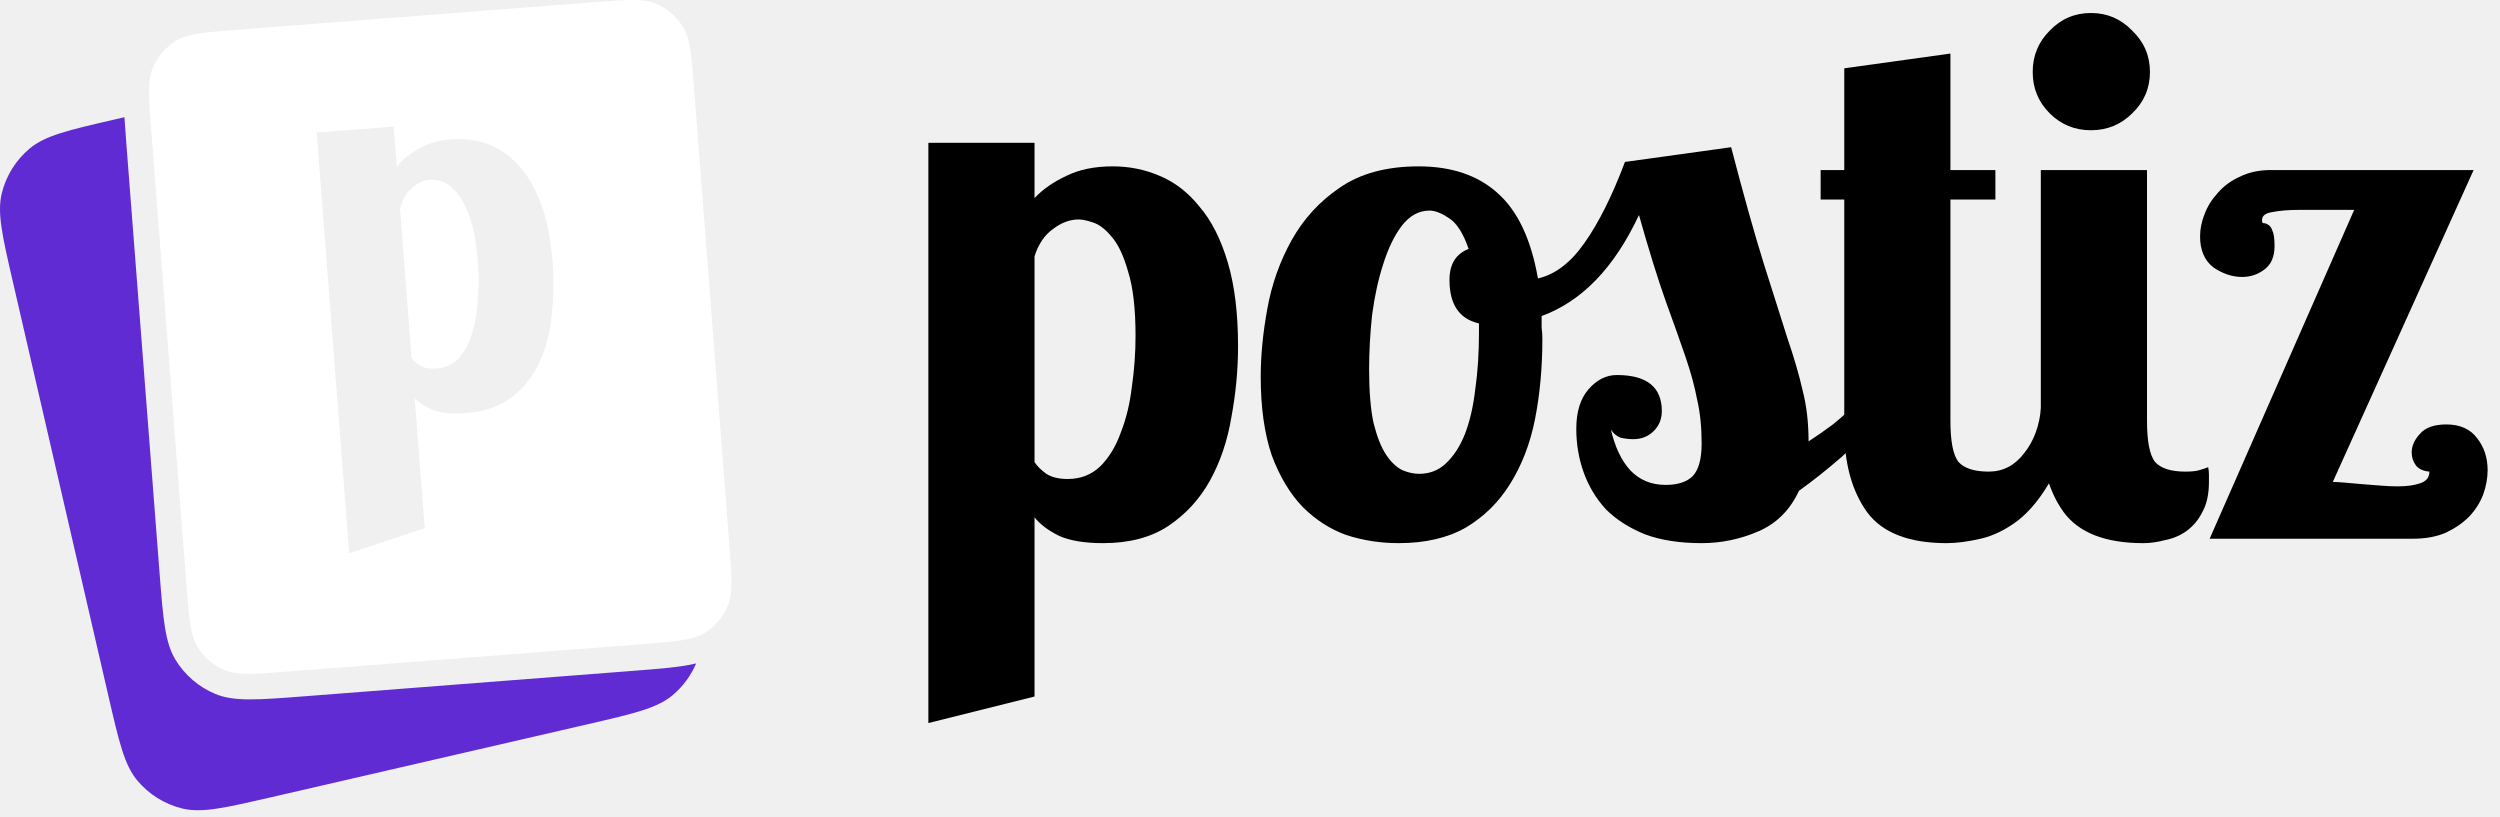
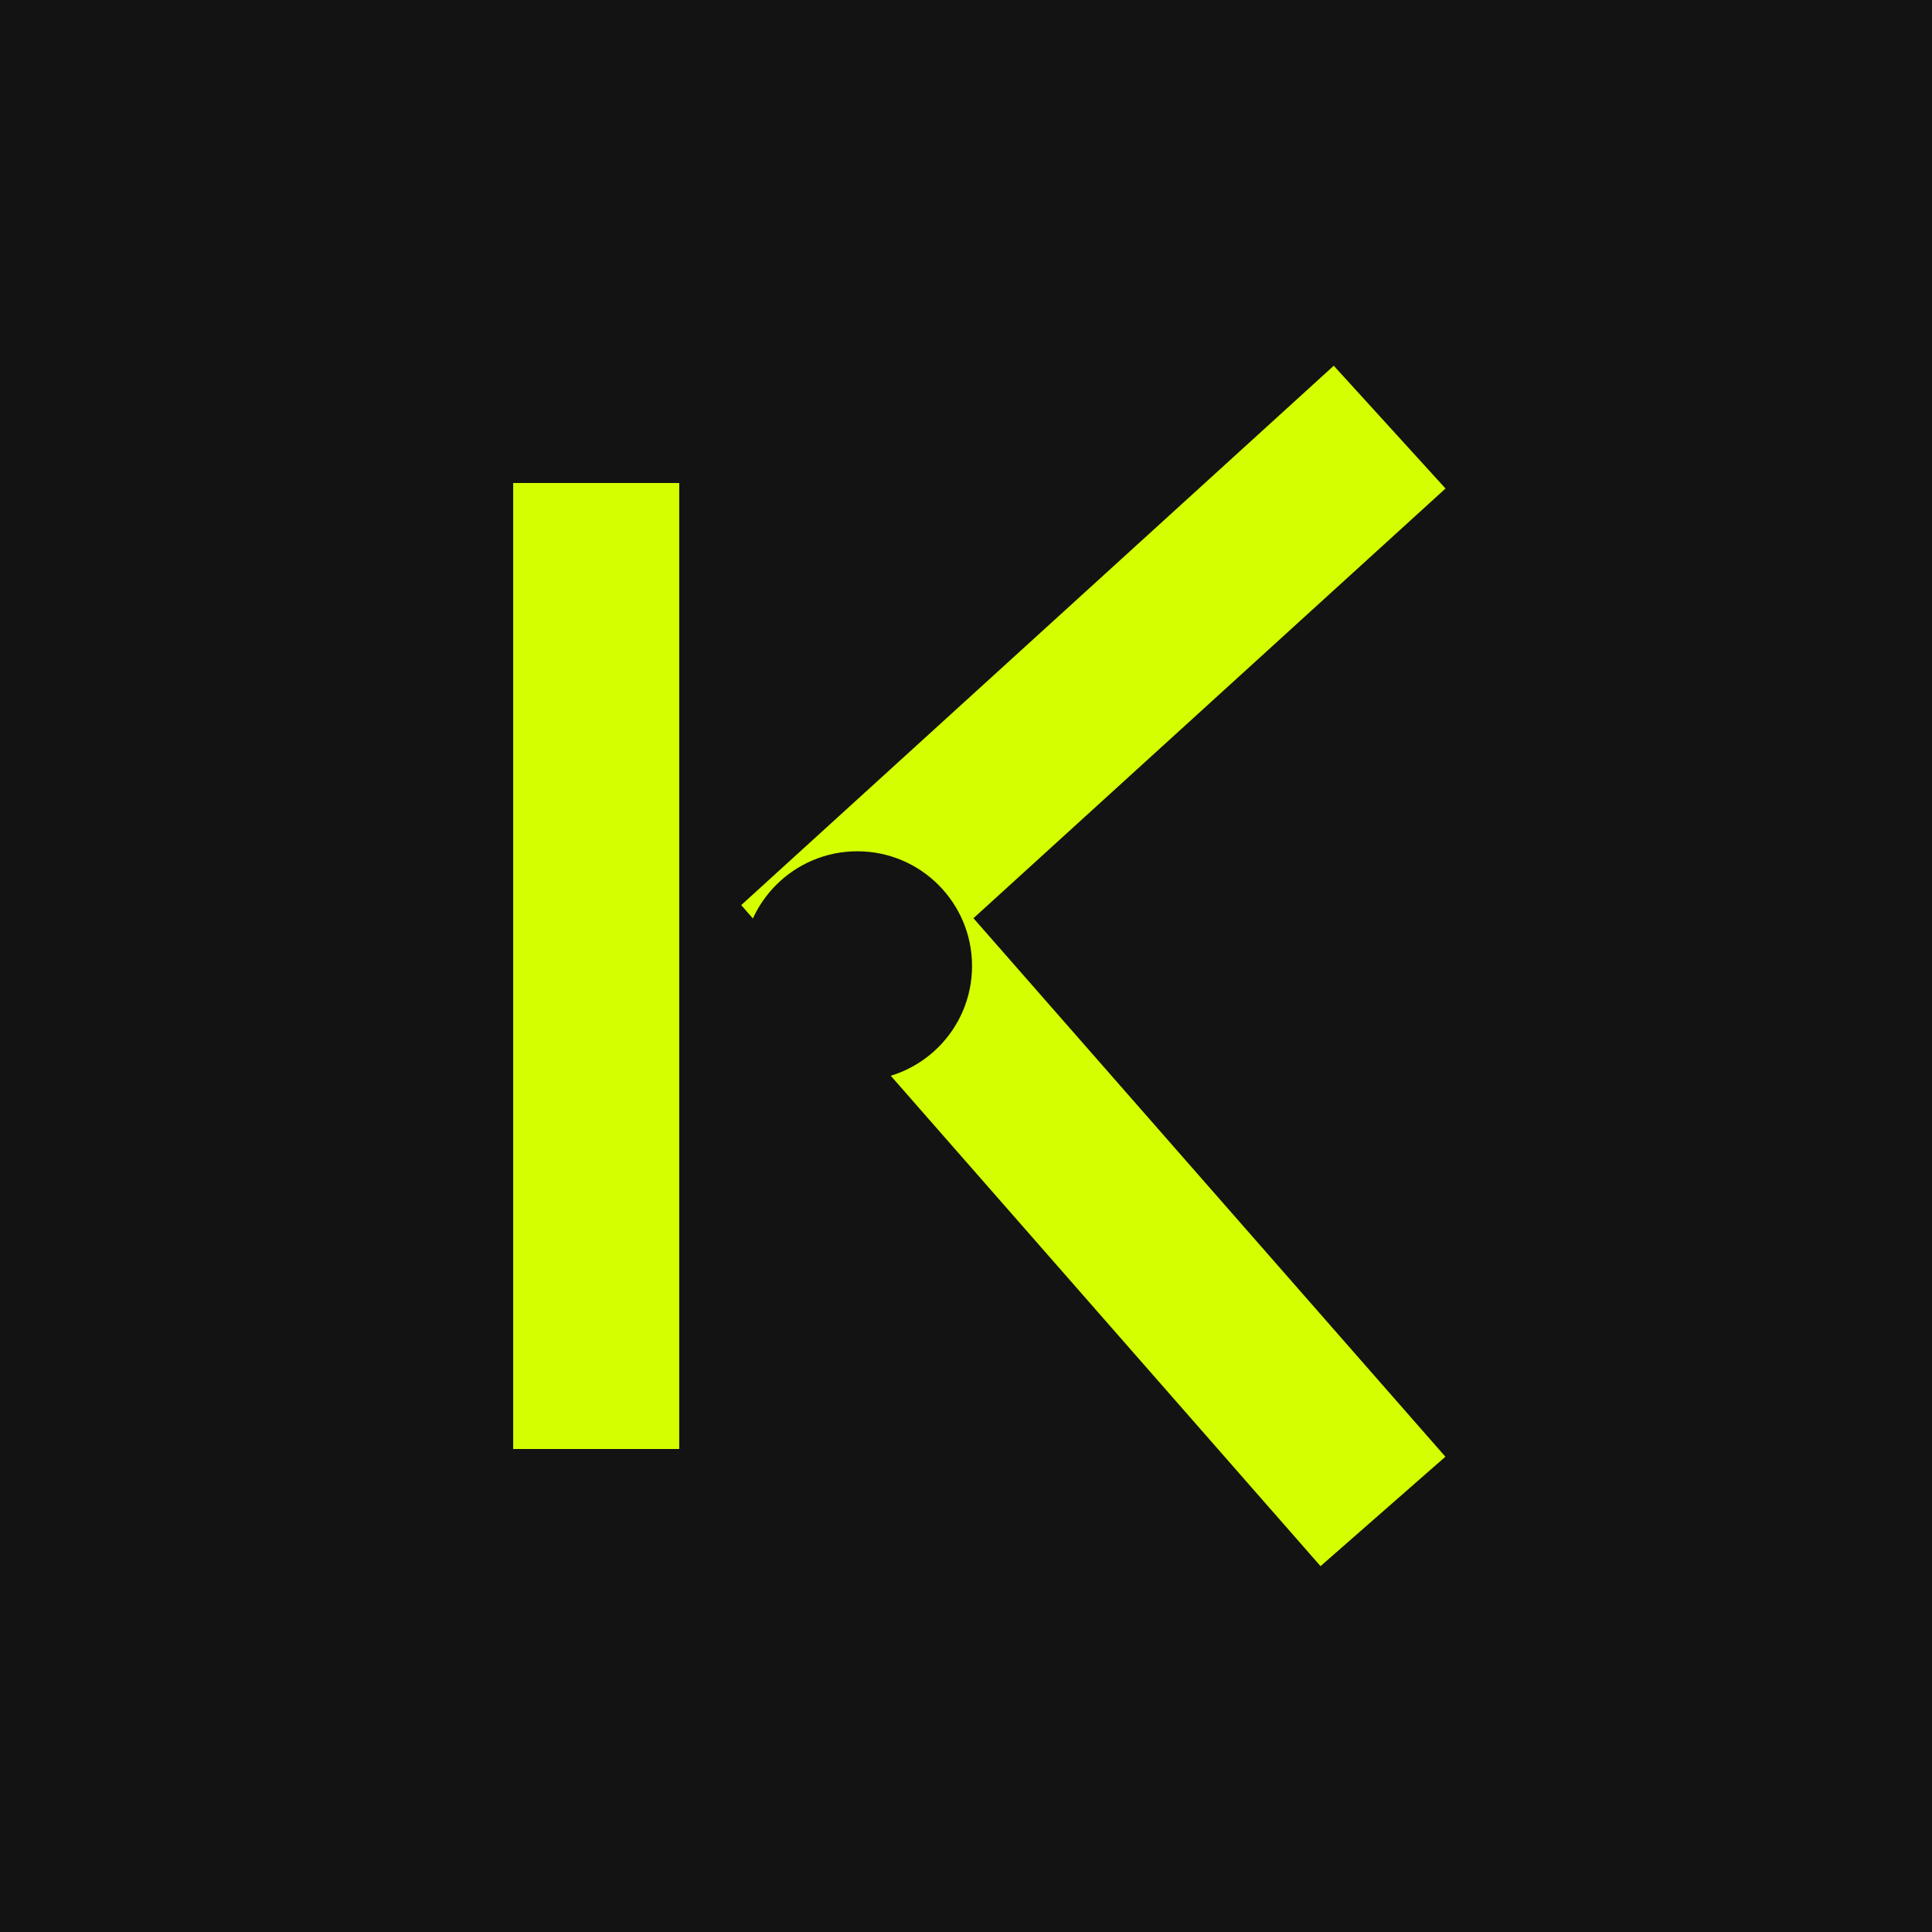
- <svg xmlns="http://www.w3.org/2000/svg" width="101" height="33" viewBox="0 0 101 33" fill="none">
-   <path d="M41.795 5.768V8.002C42.133 7.645 42.56 7.347 43.076 7.108C43.593 6.85 44.218 6.721 44.953 6.721C45.628 6.721 46.263 6.85 46.859 7.108C47.475 7.367 48.011 7.784 48.468 8.36C48.944 8.916 49.322 9.66 49.6 10.594C49.878 11.527 50.017 12.659 50.017 13.989C50.017 14.943 49.927 15.896 49.749 16.849C49.59 17.802 49.302 18.656 48.885 19.411C48.468 20.165 47.902 20.781 47.187 21.258C46.492 21.714 45.618 21.943 44.566 21.943C43.811 21.943 43.215 21.843 42.778 21.645C42.341 21.426 42.014 21.178 41.795 20.9V28.139L37.506 29.211V5.768H41.795ZM43.136 19.351C43.652 19.351 44.089 19.182 44.446 18.845C44.804 18.487 45.082 18.031 45.28 17.474C45.499 16.919 45.648 16.303 45.727 15.628C45.827 14.933 45.876 14.248 45.876 13.572C45.876 12.48 45.777 11.616 45.578 10.981C45.4 10.345 45.181 9.879 44.923 9.581C44.665 9.263 44.407 9.065 44.148 8.985C43.91 8.906 43.721 8.866 43.583 8.866C43.225 8.866 42.878 8.995 42.54 9.253C42.202 9.491 41.954 9.859 41.795 10.355V18.666C41.895 18.825 42.053 18.984 42.272 19.143C42.49 19.282 42.778 19.351 43.136 19.351Z" fill="currentColor" />
-   <path d="M69.938 5.947C70.434 7.853 70.871 9.412 71.248 10.623C71.626 11.815 71.944 12.818 72.202 13.632C72.48 14.446 72.688 15.161 72.827 15.777C72.986 16.392 73.066 17.077 73.066 17.832C73.403 17.613 73.731 17.385 74.049 17.147C74.366 16.889 74.634 16.65 74.853 16.432H76.104C75.568 17.246 75.002 17.921 74.406 18.457C73.81 18.974 73.234 19.431 72.678 19.828C72.321 20.602 71.775 21.148 71.04 21.466C70.305 21.784 69.541 21.943 68.746 21.943C67.853 21.943 67.088 21.823 66.453 21.585C65.817 21.327 65.291 20.989 64.874 20.572C64.477 20.136 64.179 19.639 63.98 19.083C63.782 18.527 63.682 17.941 63.682 17.326C63.682 16.65 63.841 16.124 64.159 15.747C64.497 15.35 64.884 15.151 65.321 15.151C66.532 15.151 67.138 15.638 67.138 16.611C67.138 16.928 67.028 17.197 66.81 17.415C66.592 17.633 66.314 17.743 65.976 17.743C65.817 17.743 65.648 17.723 65.47 17.683C65.311 17.623 65.182 17.514 65.082 17.355C65.241 18.05 65.499 18.596 65.857 18.994C66.234 19.391 66.711 19.59 67.287 19.59C67.783 19.59 68.15 19.47 68.389 19.232C68.627 18.974 68.746 18.537 68.746 17.921C68.746 17.266 68.687 16.68 68.568 16.164C68.468 15.628 68.309 15.042 68.091 14.406C67.873 13.771 67.604 13.016 67.287 12.143C66.969 11.249 66.612 10.097 66.214 8.687C65.221 10.812 63.911 12.172 62.282 12.768C62.282 12.927 62.282 13.086 62.282 13.245C62.302 13.384 62.312 13.533 62.312 13.691C62.312 14.843 62.213 15.926 62.014 16.938C61.816 17.931 61.478 18.805 61.002 19.56C60.545 20.294 59.949 20.88 59.214 21.317C58.48 21.734 57.576 21.943 56.504 21.943C55.769 21.943 55.064 21.834 54.389 21.615C53.733 21.377 53.148 20.999 52.631 20.483C52.115 19.947 51.698 19.252 51.38 18.398C51.082 17.524 50.933 16.462 50.933 15.211C50.933 14.357 51.023 13.443 51.201 12.47C51.38 11.477 51.708 10.554 52.184 9.7C52.661 8.846 53.306 8.141 54.121 7.585C54.955 7.009 56.017 6.721 57.308 6.721C58.638 6.721 59.701 7.079 60.495 7.794C61.309 8.508 61.855 9.66 62.133 11.249C62.828 11.09 63.454 10.614 64.01 9.819C64.586 9.005 65.132 7.913 65.648 6.542L69.938 5.947ZM57.338 19.143C57.755 19.143 58.112 19.004 58.41 18.726C58.728 18.428 58.986 18.031 59.184 17.534C59.383 17.018 59.522 16.412 59.602 15.717C59.701 15.022 59.75 14.267 59.75 13.453V13.066C58.956 12.887 58.559 12.301 58.559 11.309C58.559 10.673 58.817 10.256 59.333 10.057C59.115 9.422 58.847 9.005 58.529 8.806C58.231 8.608 57.973 8.508 57.755 8.508C57.318 8.508 56.941 8.717 56.623 9.134C56.325 9.531 56.077 10.047 55.878 10.683C55.679 11.299 55.531 11.984 55.431 12.738C55.352 13.493 55.312 14.218 55.312 14.913C55.312 15.806 55.372 16.531 55.491 17.087C55.63 17.643 55.799 18.07 55.997 18.368C56.196 18.666 56.414 18.875 56.653 18.994C56.891 19.093 57.119 19.143 57.338 19.143Z" fill="currentColor" />
-   <path d="M78.797 2.164V6.87H80.614V8.062H78.797V16.998C78.797 17.832 78.906 18.388 79.125 18.666C79.363 18.924 79.77 19.053 80.346 19.053C80.922 19.053 81.398 18.805 81.776 18.309C82.173 17.812 82.401 17.187 82.461 16.432H83.712C83.553 17.643 83.275 18.616 82.878 19.351C82.481 20.066 82.034 20.622 81.537 21.019C81.041 21.397 80.535 21.645 80.018 21.764C79.502 21.883 79.045 21.943 78.648 21.943C77.119 21.943 76.047 21.526 75.431 20.692C74.815 19.838 74.508 18.716 74.508 17.326V8.062H73.554V6.87H74.508V2.759L78.797 2.164Z" fill="currentColor" />
-   <path d="M82.121 2.908C82.121 2.253 82.35 1.697 82.806 1.24C83.263 0.764 83.819 0.525 84.475 0.525C85.13 0.525 85.686 0.764 86.143 1.24C86.619 1.697 86.858 2.253 86.858 2.908C86.858 3.564 86.619 4.12 86.143 4.577C85.686 5.033 85.13 5.262 84.475 5.262C83.819 5.262 83.263 5.033 82.806 4.577C82.35 4.12 82.121 3.564 82.121 2.908ZM86.739 6.87V16.998C86.739 17.832 86.848 18.388 87.066 18.666C87.304 18.924 87.712 19.053 88.287 19.053C88.546 19.053 88.734 19.033 88.853 18.994C88.992 18.954 89.112 18.914 89.211 18.875C89.231 18.974 89.241 19.073 89.241 19.172C89.241 19.272 89.241 19.371 89.241 19.47C89.241 19.967 89.151 20.374 88.972 20.692C88.814 21.009 88.595 21.267 88.317 21.466C88.059 21.645 87.771 21.764 87.453 21.823C87.156 21.903 86.868 21.943 86.59 21.943C85.06 21.943 83.988 21.526 83.373 20.692C82.757 19.838 82.449 18.716 82.449 17.326V6.87H86.739ZM98.147 19.053C97.909 19.033 97.73 18.954 97.611 18.815C97.492 18.656 97.432 18.477 97.432 18.279C97.432 18.021 97.541 17.772 97.76 17.534C97.978 17.276 98.336 17.147 98.832 17.147C99.388 17.147 99.805 17.335 100.083 17.713C100.361 18.07 100.5 18.497 100.5 18.994C100.5 19.311 100.441 19.639 100.322 19.977C100.202 20.294 100.014 20.592 99.756 20.87C99.498 21.128 99.18 21.347 98.802 21.526C98.425 21.684 97.988 21.764 97.492 21.764H89.27L95.109 8.479H92.904C92.468 8.479 92.1 8.508 91.802 8.568C91.524 8.608 91.385 8.717 91.385 8.896C91.385 8.975 91.405 9.015 91.445 9.015C91.504 9.015 91.564 9.035 91.624 9.074C91.703 9.114 91.763 9.194 91.802 9.313C91.862 9.432 91.892 9.64 91.892 9.938C91.892 10.375 91.753 10.693 91.475 10.892C91.216 11.09 90.919 11.189 90.581 11.189C90.184 11.189 89.797 11.06 89.419 10.802C89.062 10.524 88.883 10.107 88.883 9.551C88.883 9.253 88.943 8.955 89.062 8.657C89.181 8.34 89.36 8.052 89.598 7.794C89.836 7.516 90.134 7.297 90.492 7.138C90.849 6.96 91.266 6.87 91.743 6.87H99.934L94.245 19.47C94.364 19.47 94.533 19.48 94.751 19.5C94.97 19.52 95.198 19.54 95.436 19.56C95.695 19.579 95.943 19.599 96.181 19.619C96.439 19.639 96.668 19.649 96.866 19.649C97.224 19.649 97.522 19.609 97.76 19.53C98.018 19.45 98.147 19.292 98.147 19.053Z" fill="currentColor" />
-   <path d="M5.027 4.735C5.05 5.103 5.082 5.518 5.119 5.992L6.442 23.091C6.59 25.002 6.664 25.957 7.092 26.659C7.469 27.275 8.031 27.757 8.699 28.035C9.458 28.35 10.413 28.276 12.324 28.128L25.421 27.114C26.66 27.019 27.497 26.954 28.124 26.803C27.914 27.297 27.59 27.737 27.175 28.085C26.545 28.613 25.611 28.828 23.743 29.259L10.944 32.211C9.076 32.642 8.142 32.858 7.345 32.659C6.644 32.484 6.016 32.091 5.551 31.537C5.023 30.908 4.808 29.974 4.377 28.106L0.522 11.395C0.091 9.527 -0.124 8.593 0.075 7.796C0.25 7.094 0.642 6.466 1.196 6.002C1.826 5.474 2.759 5.258 4.627 4.828L5.027 4.735Z" fill="#612BD3" />
-   <path d="M18.56 14.447C18.32 14.712 18.012 14.859 17.638 14.888C17.379 14.908 17.166 14.873 17 14.785C16.832 14.682 16.708 14.576 16.627 14.466L16.162 8.44C16.249 8.071 16.408 7.79 16.64 7.599C16.87 7.393 17.115 7.279 17.374 7.259C17.475 7.252 17.614 7.27 17.791 7.314C17.983 7.357 18.181 7.487 18.386 7.703C18.59 7.904 18.775 8.23 18.94 8.681C19.119 9.131 19.24 9.752 19.301 10.544C19.339 11.033 19.341 11.533 19.308 12.042C19.289 12.537 19.215 12.991 19.088 13.407C18.975 13.821 18.799 14.168 18.56 14.447Z" fill="white" />
-   <path fill-rule="evenodd" clip-rule="evenodd" d="M6.107 5.222C6.006 3.918 5.956 3.265 6.171 2.747C6.36 2.292 6.689 1.908 7.11 1.651C7.589 1.358 8.241 1.308 9.546 1.207L24.02 0.087C25.325 -0.014 25.977 -0.065 26.495 0.151C26.951 0.34 27.335 0.669 27.592 1.09C27.884 1.568 27.935 2.221 28.036 3.525L29.465 22.001C29.567 23.305 29.617 23.957 29.402 24.475C29.212 24.931 28.884 25.315 28.462 25.572C27.984 25.864 27.332 25.915 26.027 26.016L11.552 27.136C10.248 27.237 9.595 27.288 9.078 27.072C8.622 26.883 8.238 26.554 7.981 26.133C7.688 25.654 7.638 25.002 7.537 23.698L6.107 5.222ZM16.03 6.733L15.904 5.113L12.794 5.354L14.108 22.353L17.159 21.335L16.753 16.086C16.927 16.276 17.178 16.437 17.507 16.571C17.835 16.691 18.273 16.729 18.82 16.687C19.583 16.628 20.204 16.413 20.682 16.043C21.174 15.657 21.55 15.179 21.81 14.609C22.07 14.038 22.231 13.403 22.293 12.703C22.369 12.001 22.38 11.305 22.327 10.614C22.252 9.649 22.088 8.836 21.834 8.175C21.58 7.514 21.265 6.995 20.888 6.618C20.525 6.226 20.112 5.954 19.651 5.801C19.205 5.648 18.737 5.59 18.247 5.627C17.715 5.669 17.268 5.797 16.908 6.013C16.547 6.215 16.254 6.455 16.03 6.733Z" fill="white" />
+ <svg xmlns="http://www.w3.org/2000/svg" width="60" height="60" viewBox="0 0 32 32" fill="none">
+   <rect width="32" height="32" fill="#131313" />
+   <rect x="8.5" y="8" width="2.75" height="16" fill="#D4FF00" />
+   <path d="M22 8 L14.2 15.1 L22 24" stroke="#D4FF00" stroke-width="2.75" stroke-linecap="square" fill="none" />
+   <circle cx="14.2" cy="16" r="1.9" fill="#131313" />
</svg>
